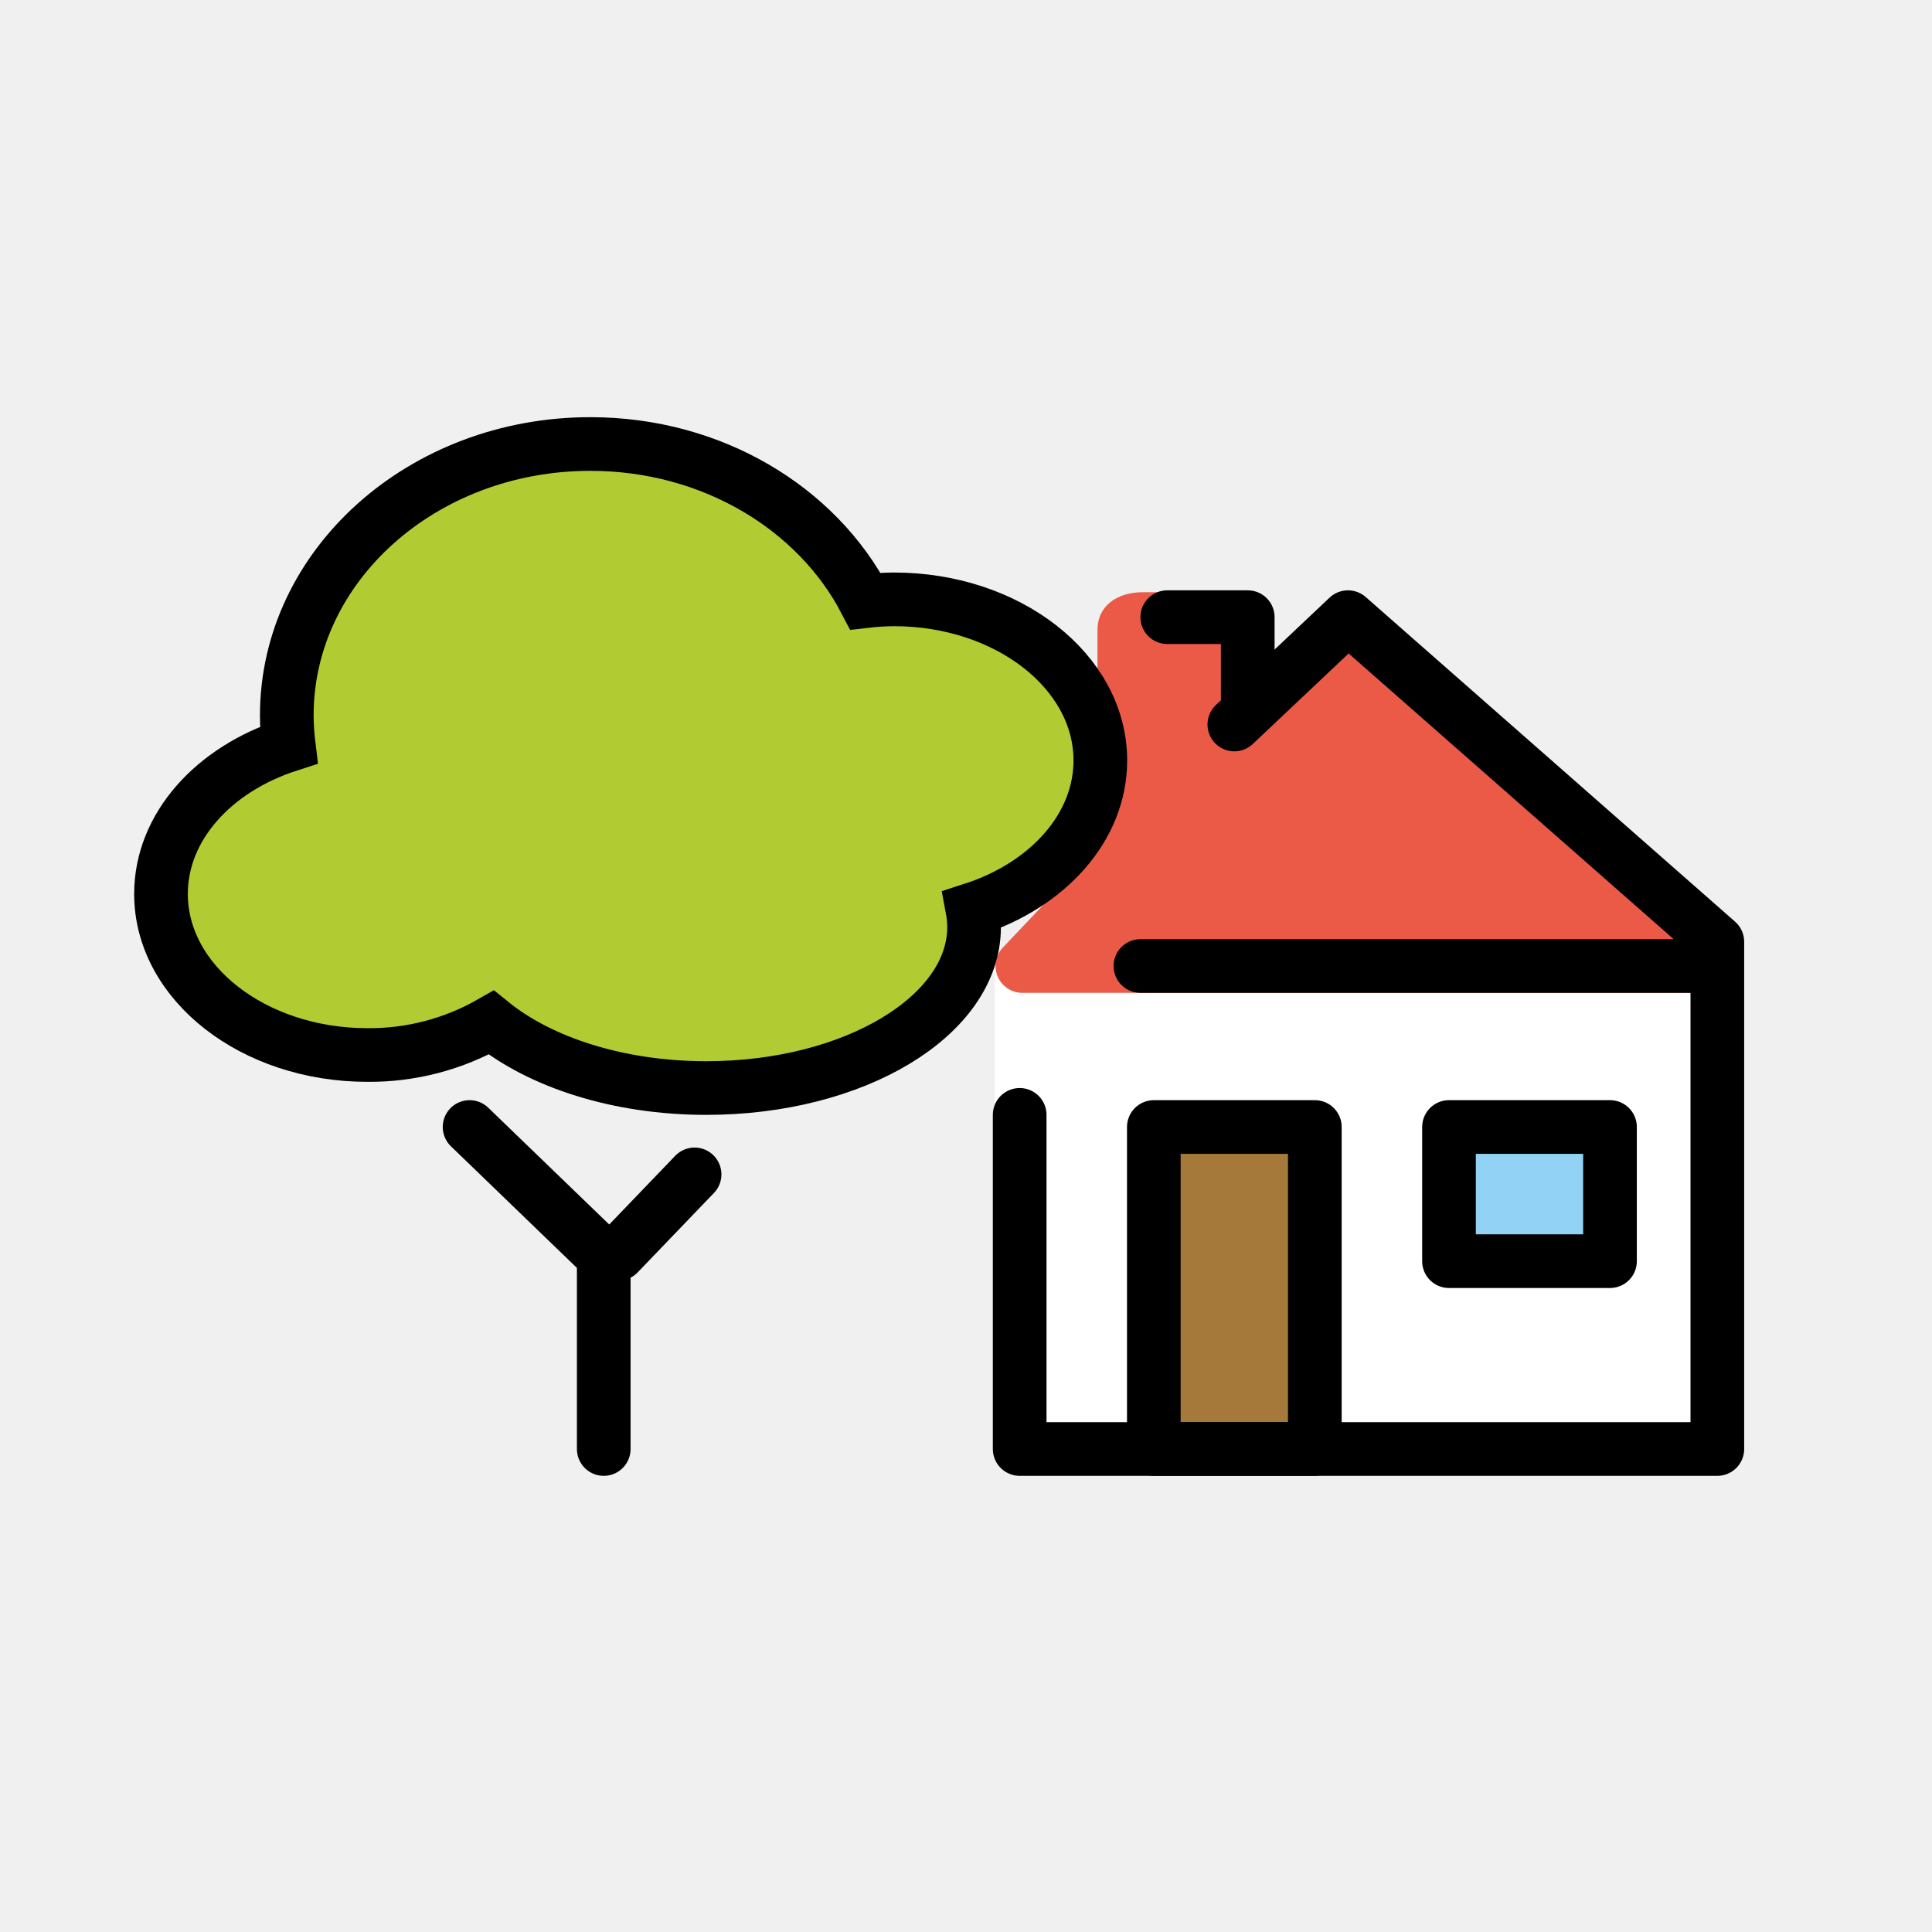
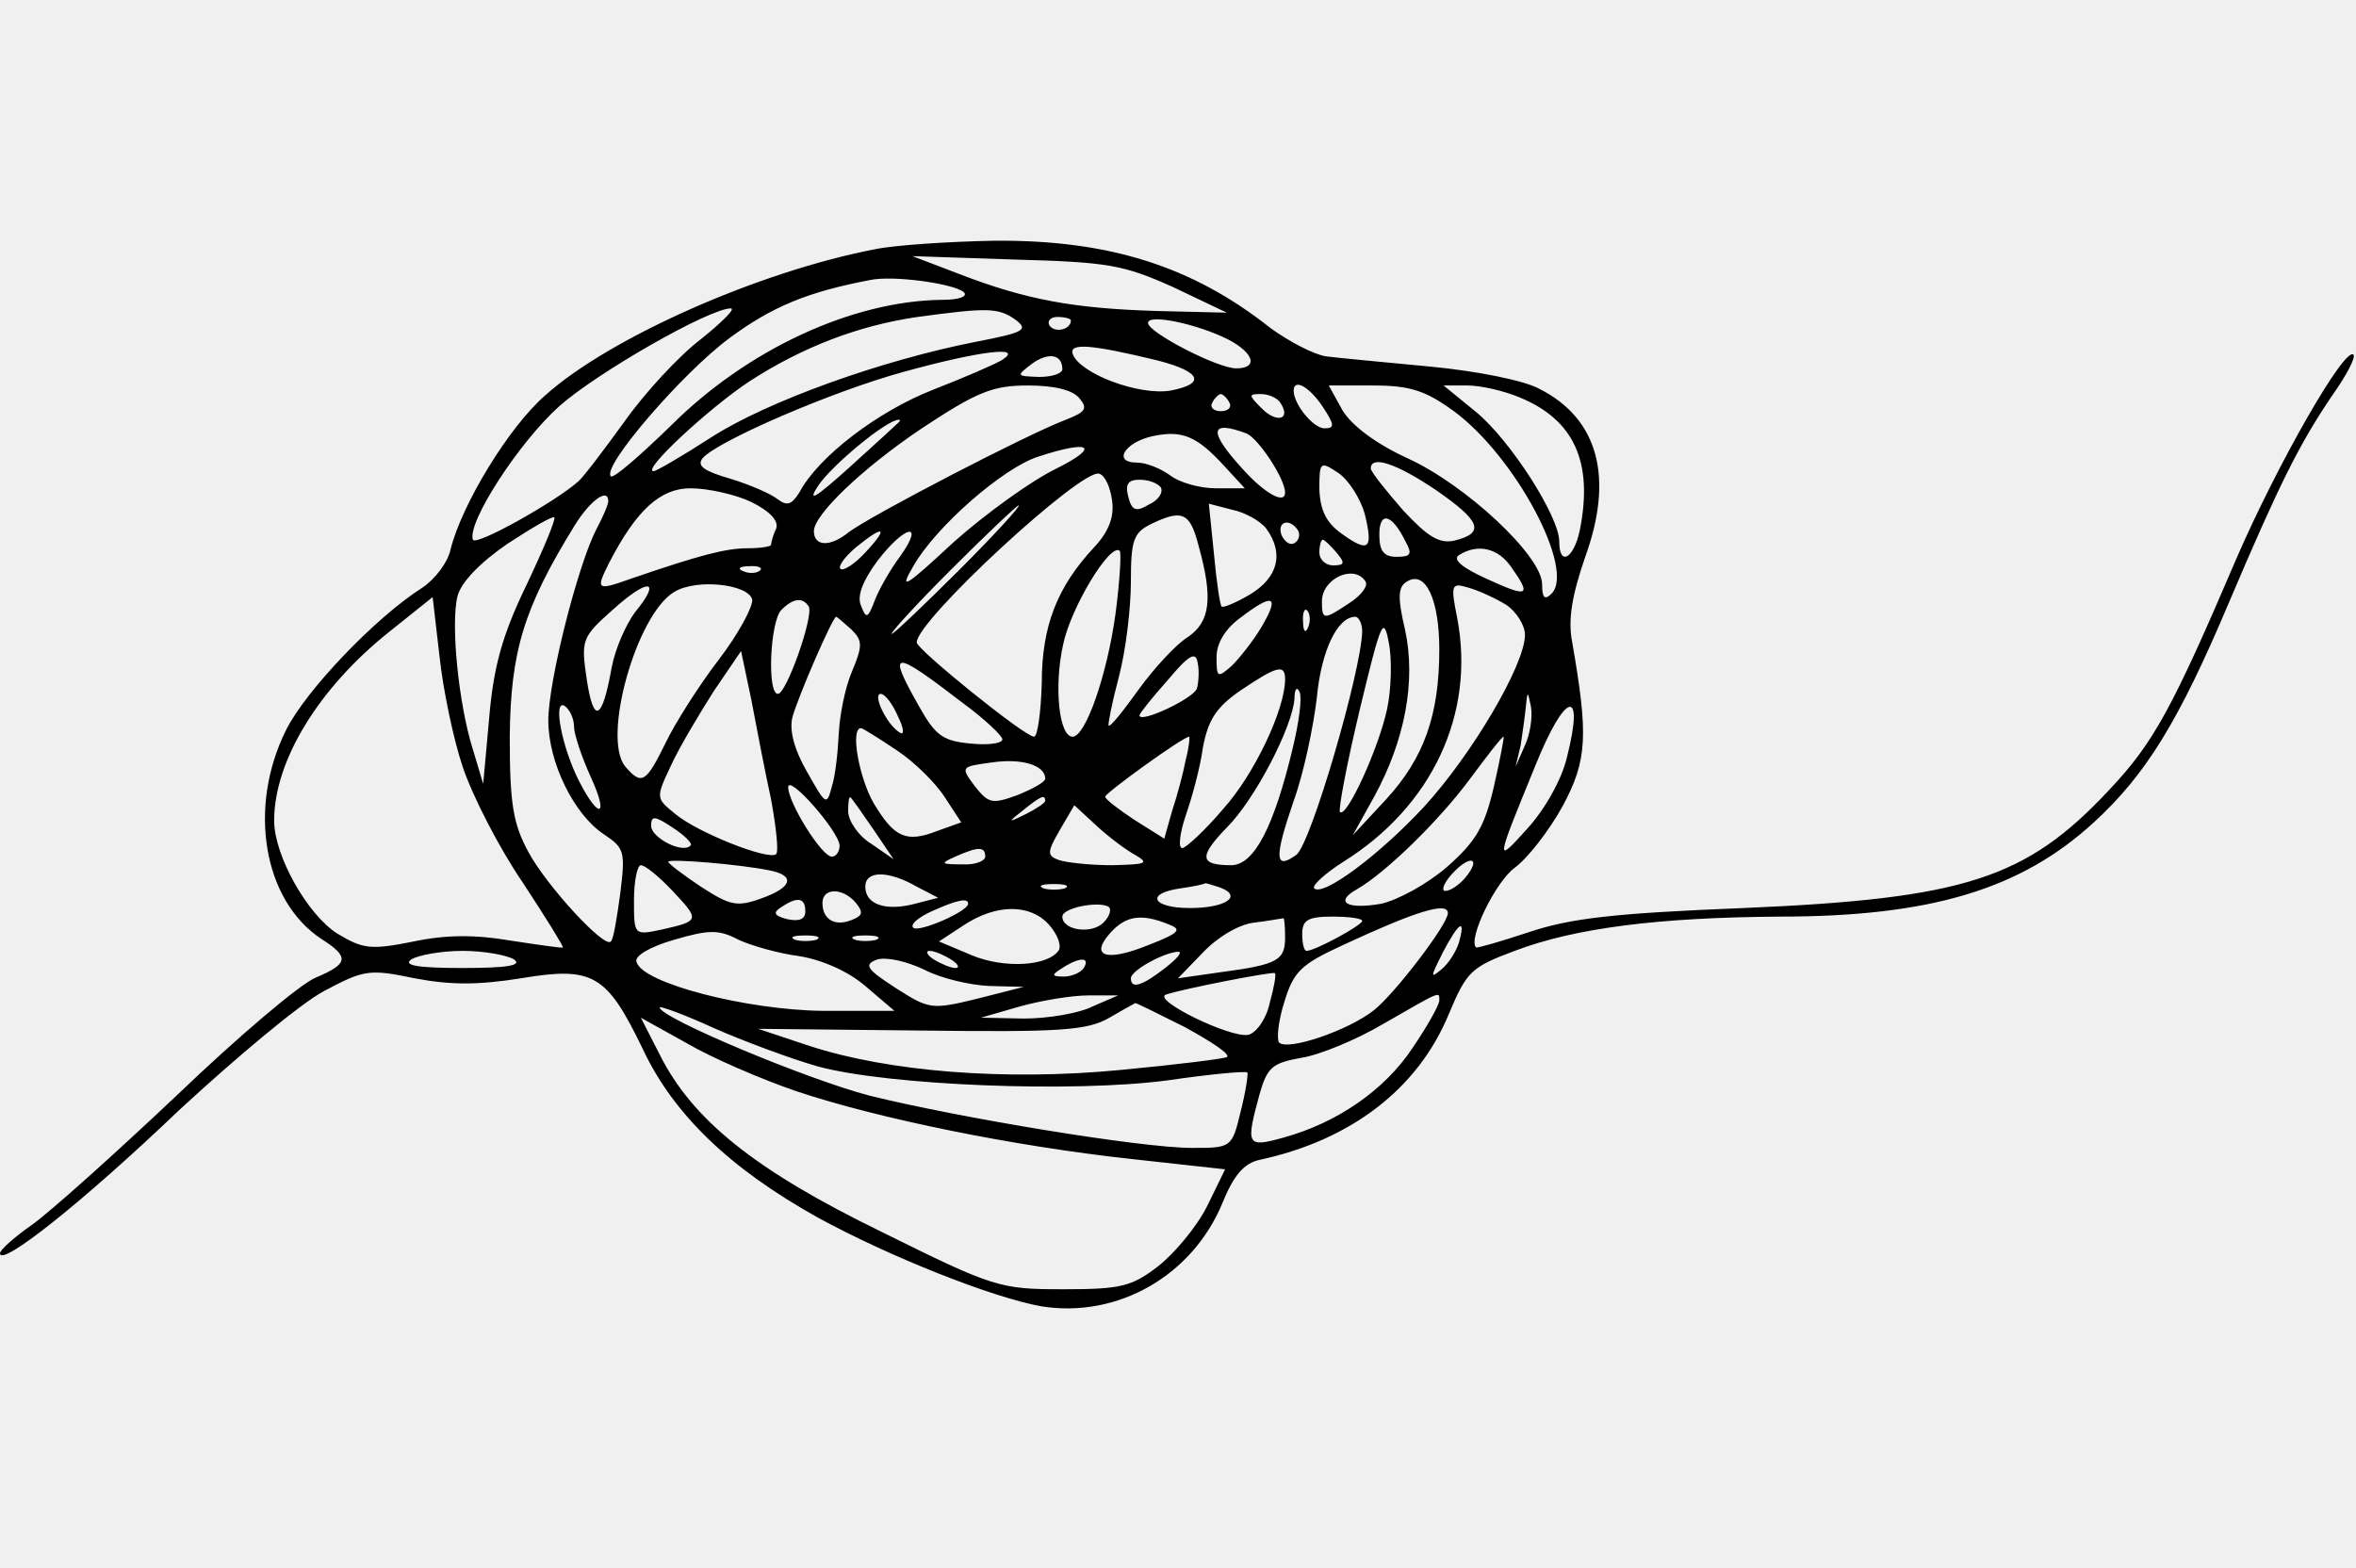
- <svg xmlns="http://www.w3.org/2000/svg" id="emoji" viewBox="0 0 72 72" version="1.1">
-   <g id="color">
-     <rect x="37.075" y="36.053" width="26.884" height="18.114" fill="#FFFFFF" />
-     <polygon fill="#EA5A47" stroke="#EA5A47" stroke-linecap="round" stroke-linejoin="round" stroke-miterlimit="10" stroke-width="2" points="50.235,23.2 38.1,36 63.5,36" />
-     <path fill="#EA5A47" d="M47.3,26l-6.4,6.059v-8.573c0-0.931,0.755-1.416,1.686-1.416h3.028 c0.931,0,1.686,0.485,1.686,1.416C47.3,23.486,47.3,26,47.3,26z" />
-     <rect x="43" y="42" width="6" height="12" fill="#A57939" />
-     <rect x="54" y="42" width="6" height="5" fill="#92D3F5" />
-     <path fill="#B1CC33" d="M41.006,28.339c0-3.312-3.445-6.003-7.694-6.003c-0.355,0.003-0.71,0.025-1.062,0.066 c-1.8-3.455-5.707-5.855-10.25-5.855c-6.248,0-11.312,4.529-11.312,10.114c0.001,0.369,0.025,0.738,0.07,1.104 C7.966,28.666,6,30.81,6,33.314c0,3.312,3.445,6.003,7.694,6.003c1.615,0.014,3.206-0.402,4.614-1.207 c1.818,1.477,4.726,2.438,8.015,2.438c5.511,0,9.978-2.688,9.978-6.003c-0.001-0.219-0.021-0.438-0.061-0.653 C39.036,32.99,41.006,30.845,41.006,28.339z" />
-   </g>
-   <g id="hair" />
-   <g id="skin" />
-   <g id="skin-shadow" />
-   <g id="line">
-     <polyline fill="none" stroke="#000000" stroke-linecap="round" stroke-linejoin="round" stroke-miterlimit="10" stroke-width="2" points="46,27 50.235,23 64,35.098 64,54 38,54 38,41.548" />
-     <rect x="43" y="42" width="6" height="12" fill="none" stroke="#000000" stroke-linecap="round" stroke-linejoin="round" stroke-miterlimit="10" stroke-width="2" />
-     <rect x="54" y="42" width="6" height="5" fill="none" stroke="#000000" stroke-linecap="round" stroke-linejoin="round" stroke-miterlimit="10" stroke-width="2" />
-     <polyline fill="none" stroke="#000000" stroke-linecap="round" stroke-linejoin="round" stroke-miterlimit="10" stroke-width="2" points="43.5,23 46.5,23 46.5,26" />
-     <path fill="none" stroke="#000000" stroke-miterlimit="10" stroke-width="2" d="M31.245,39.34" />
-     <polyline fill="none" stroke="#000000" stroke-linecap="round" stroke-linejoin="round" stroke-width="2" points="22.5,54 22.5,46.827 17.5,42" />
-     <line x1="23.041" x2="25.885" y1="46.727" y2="43.766" fill="none" stroke="#000000" stroke-linecap="round" stroke-linejoin="round" stroke-width="2" />
-     <path fill="none" stroke="#000000" stroke-linecap="round" stroke-miterlimit="10" stroke-width="2" d="M41.006,28.339 c0-3.312-3.445-6.003-7.694-6.003c-0.355,0.003-0.71,0.025-1.062,0.066c-1.8-3.455-5.707-5.855-10.25-5.855 c-6.248,0-11.312,4.529-11.312,10.114c0.001,0.369,0.025,0.738,0.07,1.104C7.966,28.666,6,30.81,6,33.314 c0,3.312,3.445,6.003,7.694,6.003c1.615,0.014,3.206-0.402,4.614-1.207c1.818,1.477,4.726,2.438,8.015,2.438 c5.511,0,9.978-2.688,9.978-6.003c-0.001-0.219-0.021-0.438-0.061-0.653 C39.036,32.99,41.006,30.845,41.006,28.339z" />
-     <line x1="63.5" x2="42.5" y1="36" y2="36" fill="none" stroke="#000000" stroke-linecap="round" stroke-linejoin="round" stroke-miterlimit="10" stroke-width="2" />
+ <svg xmlns="http://www.w3.org/2000/svg" version="1.0" width="275pt" height="183pt" viewBox="0 0 275 183" preserveAspectRatio="xMidYMid meet">
+   <g transform="translate(0,183) scale(0.1,-0.1)" fill="#000000" stroke="none">
+     <path d="M1021 1539 c-135 -26 -309 -103 -384 -170 -43 -37 -98 -128 -111 -180 -3 -15 -18 -35 -33 -45 -55 -35 -136 -120 -159 -166 -45 -90 -27 -199 41 -244 33 -21 32 -29 -6 -45 -18 -7 -91 -69 -163 -138 -73 -69 -149 -137 -169 -151 -20 -14 -37 -29 -37 -33 0 -17 97 60 209 167 66 61 141 124 169 139 47 25 53 26 106 15 42 -8 74 -8 124 0 84 14 100 5 142 -82 36 -77 102 -140 204 -197 84 -46 205 -94 262 -104 89 -14 176 36 211 121 13 32 25 46 43 50 107 23 185 83 221 170 21 50 26 55 77 74 71 27 169 39 309 40 177 0 282 32 367 110 61 56 99 118 157 255 59 139 83 187 121 243 17 24 28 45 25 48 -10 10 -89 -128 -137 -239 -74 -173 -96 -214 -148 -269 -97 -104 -169 -127 -427 -138 -151 -6 -202 -12 -250 -28 -33 -11 -61 -19 -62 -18 -10 9 22 76 45 93 15 11 40 43 56 72 29 54 30 83 11 192 -5 26 0 54 15 98 34 93 16 162 -53 197 -18 10 -74 21 -127 26 -52 5 -107 10 -122 12 -14 2 -43 17 -65 33 -92 73 -190 103 -322 102 -53 -1 -116 -5 -140 -10z m348 -44 l63 -30 -83 2 c-96 3 -151 13 -229 43 l-55 21 120 -4 c108 -3 126 -6 184 -32z m-244 -6 c5 -5 -5 -9 -25 -9 -105 -1 -228 -58 -317 -147 -36 -35 -67 -62 -70 -59 -11 11 83 120 138 161 50 37 91 54 164 68 27 6 98 -4 110 -14z m-307 -55 c-25 -19 -65 -62 -89 -96 -24 -33 -48 -65 -54 -70 -27 -24 -120 -76 -123 -68 -7 20 54 114 101 156 44 39 175 114 200 114 6 0 -10 -16 -35 -36z m367 23 c16 -12 11 -15 -46 -26 -112 -22 -244 -70 -308 -111 -34 -22 -65 -40 -68 -40 -15 0 65 74 112 105 62 40 127 65 196 75 81 11 94 11 114 -3z m65 -1 c0 -11 -19 -15 -25 -6 -3 5 1 10 9 10 9 0 16 -2 16 -4z m183 -22 c31 -16 36 -34 10 -34 -22 0 -103 42 -103 53 0 11 57 -1 93 -19z m-81 -25 c50 -13 56 -27 14 -35 -37 -6 -106 20 -114 43 -4 13 22 11 100 -8z m-182 1 c-8 -5 -45 -21 -81 -35 -64 -25 -134 -78 -156 -120 -9 -14 -14 -16 -25 -8 -7 6 -32 17 -55 24 -31 9 -40 15 -33 24 17 20 151 78 235 101 87 24 141 31 115 14z m70 -11 c0 -5 -12 -9 -27 -9 -27 1 -27 1 -9 15 19 14 36 12 36 -6z m20 -34 c10 -12 7 -16 -16 -25 -45 -17 -226 -111 -253 -131 -22 -18 -41 -17 -41 1 0 19 56 73 126 120 65 43 83 50 124 50 30 0 52 -5 60 -15z m284 -10 c14 -21 14 -25 2 -25 -13 0 -36 28 -36 44 0 15 19 4 34 -19z m153 -5 c72 -53 142 -185 114 -213 -8 -8 -11 -5 -11 11 0 33 -89 116 -157 147 -37 17 -65 38 -76 56 l-16 29 52 0 c43 0 61 -6 94 -30z m77 16 c63 -26 86 -75 70 -155 -7 -33 -24 -43 -24 -13 0 29 -57 118 -97 151 l-38 31 28 0 c15 0 42 -6 61 -14z m-339 -6 c3 -5 -1 -10 -10 -10 -9 0 -13 5 -10 10 3 6 8 10 10 10 2 0 7 -4 10 -10z m60 -1 c12 -19 -5 -23 -22 -6 -16 16 -16 17 -1 17 9 0 20 -5 23 -11z m-446 -22 c-2 -2 -28 -26 -58 -53 -40 -36 -49 -41 -36 -21 16 24 80 77 94 77 2 0 2 -1 0 -3z m380 -51 l24 -26 -34 0 c-19 0 -43 7 -53 15 -11 8 -28 15 -39 15 -29 0 -14 24 19 31 34 7 51 0 83 -35z m26 38 c14 -6 45 -53 45 -69 0 -14 -23 -2 -50 28 -40 44 -38 57 5 41z m-222 -41 c-29 -14 -83 -53 -120 -86 -57 -53 -64 -57 -47 -28 26 46 105 115 146 128 61 20 73 12 21 -14z m360 -53 c10 -41 5 -46 -27 -23 -18 13 -25 27 -26 52 0 32 1 33 22 19 12 -8 26 -30 31 -48z m83 28 c52 -36 58 -50 22 -59 -18 -4 -31 4 -60 35 -20 23 -37 44 -38 49 0 16 30 6 76 -25z m-378 -12 c3 -19 -4 -37 -21 -55 -43 -46 -61 -92 -61 -158 -1 -35 -5 -63 -9 -63 -11 0 -137 102 -137 110 0 26 193 204 213 197 7 -2 13 -16 15 -31z m57 15 c3 -6 -3 -15 -14 -20 -15 -9 -20 -7 -24 9 -4 15 0 20 13 20 11 0 21 -4 25 -9z m-478 -17 c22 -11 32 -22 29 -31 -4 -8 -6 -17 -6 -19 0 -2 -12 -4 -27 -4 -26 0 -56 -8 -135 -35 -42 -15 -43 -14 -27 18 32 62 60 87 95 87 20 0 52 -7 71 -16z m-167 1 c0 -4 -6 -18 -14 -33 -22 -43 -56 -178 -56 -223 0 -49 30 -110 65 -133 24 -16 25 -20 19 -69 -4 -29 -8 -54 -11 -56 -7 -9 -75 65 -96 104 -18 33 -22 56 -22 135 1 99 16 150 76 247 18 29 39 44 39 28z m410 -80 c-41 -41 -77 -75 -79 -75 -3 0 28 34 69 75 41 41 77 75 79 75 3 0 -28 -34 -69 -75z m358 48 c21 -29 14 -57 -19 -77 -17 -10 -32 -16 -33 -14 -2 1 -6 29 -9 61 l-6 59 27 -7 c15 -3 33 -13 40 -22z m-864 -67 c-28 -58 -38 -95 -43 -154 l-7 -77 -12 40 c-17 54 -26 147 -18 179 4 16 26 39 58 61 29 19 53 33 55 31 2 -2 -13 -38 -33 -80z m785 47 c17 -61 14 -89 -13 -107 -13 -8 -39 -36 -57 -61 -18 -25 -33 -44 -35 -42 -1 1 4 27 12 57 8 30 14 80 14 111 0 48 3 57 23 67 37 18 46 14 56 -25z m241 6 c9 -16 7 -19 -10 -19 -15 0 -20 7 -20 26 0 27 14 25 30 -7z m-125 12 c3 -5 1 -12 -4 -15 -5 -3 -11 1 -15 9 -6 16 9 21 19 6z m-505 -26 c-13 -14 -26 -22 -29 -19 -3 3 5 14 18 25 33 27 39 24 11 -6z m41 -4 c-12 -16 -25 -39 -30 -52 -8 -21 -10 -22 -16 -6 -5 11 2 29 19 52 32 42 56 47 27 6z m509 4 c10 -12 10 -15 -4 -15 -9 0 -16 7 -16 15 0 8 2 15 4 15 2 0 9 -7 16 -15z m-258 -72 c-10 -72 -35 -143 -50 -143 -16 0 -22 59 -11 108 9 43 55 119 66 109 2 -3 0 -36 -5 -74z m462 55 c24 -34 20 -36 -28 -14 -29 13 -41 23 -33 28 22 14 46 8 61 -14z m-877 -4 c-3 -3 -12 -4 -19 -1 -8 3 -5 6 6 6 11 1 17 -2 13 -5z m707 -13 c3 -5 -5 -16 -19 -25 -30 -20 -32 -20 -32 2 0 27 38 44 51 23z m86 -79 c0 -77 -18 -127 -62 -175 l-39 -42 25 45 c36 66 49 135 36 195 -9 38 -8 50 2 56 22 14 38 -21 38 -79z m-939 43 c-11 -15 -23 -43 -27 -64 -11 -62 -21 -67 -29 -15 -7 47 -6 50 30 82 42 38 58 36 26 -3z m137 15 c1 -8 -16 -40 -39 -70 -23 -30 -51 -74 -62 -97 -23 -47 -28 -50 -47 -28 -28 33 13 178 57 204 26 16 87 9 91 -9z m880 -6 c12 -8 22 -24 22 -35 0 -35 -62 -140 -118 -201 -53 -57 -118 -105 -128 -95 -3 3 12 17 34 31 104 65 154 173 133 284 -8 40 -7 42 13 36 11 -3 31 -12 44 -20z m-1218 -189 c11 -33 42 -94 70 -135 27 -41 48 -75 47 -76 -1 -1 -28 3 -61 8 -41 7 -75 7 -113 -1 -50 -10 -59 -9 -89 9 -35 22 -74 91 -74 132 0 70 52 155 135 221 l50 40 8 -69 c4 -38 16 -96 27 -129z m404 187 c6 -11 -26 -102 -36 -102 -13 0 -9 85 4 98 14 14 25 15 32 4z m529 -23 c-10 -17 -26 -37 -35 -46 -17 -15 -18 -14 -18 10 0 16 10 33 28 46 38 29 46 26 25 -10z m54 -1 c-3 -8 -6 -5 -6 6 -1 11 2 17 5 13 3 -3 4 -12 1 -19z m-533 -3 c13 -13 13 -19 0 -50 -8 -19 -14 -51 -15 -72 -1 -21 -4 -49 -8 -61 -6 -23 -7 -22 -29 17 -15 26 -21 49 -17 64 7 25 47 117 51 117 1 0 9 -7 18 -15z m596 -2 c-1 -46 -60 -249 -77 -261 -25 -18 -26 -4 -3 63 12 33 23 87 27 120 5 55 24 95 45 95 4 0 8 -8 8 -17z m29 -91 c-10 -46 -47 -127 -55 -120 -2 3 8 56 23 119 25 104 28 111 34 79 4 -19 3 -55 -2 -78z m-719 -105 c6 -33 9 -61 6 -64 -8 -8 -92 25 -118 47 -22 18 -23 18 -5 56 10 22 33 60 50 87 l32 47 12 -57 c6 -32 16 -84 23 -116z m497 129 c-5 -12 -67 -41 -67 -31 0 2 15 21 33 41 25 30 33 34 35 20 2 -9 1 -23 -1 -30z m-274 -16 c26 -19 47 -39 47 -43 0 -5 -17 -7 -37 -5 -32 3 -41 9 -60 43 -38 67 -32 68 50 5z m377 27 c0 -35 -36 -111 -72 -151 -22 -26 -44 -46 -48 -46 -5 0 -3 17 4 38 7 20 17 56 20 79 6 32 15 47 44 67 43 29 52 31 52 13z m9 -80 c-22 -92 -45 -137 -72 -137 -37 0 -38 10 -5 44 33 33 77 118 79 151 0 11 3 14 6 7 3 -7 -1 -36 -8 -65z m-461 37 c7 -14 8 -23 2 -19 -15 9 -32 45 -22 45 5 0 14 -12 20 -26z m732 -34 l-11 -25 6 25 c2 14 5 34 6 45 2 19 2 19 6 0 2 -12 -1 -32 -7 -45z m49 -14 c-6 -26 -26 -61 -46 -83 -38 -42 -38 -42 9 73 35 87 58 93 37 10z m-1159 36 c0 -9 9 -36 20 -60 21 -46 9 -49 -14 -4 -20 39 -31 96 -17 88 6 -4 11 -15 11 -24z m377 -28 c21 -14 46 -39 56 -55 l19 -29 -28 -10 c-36 -14 -50 -8 -74 32 -17 29 -28 88 -15 88 2 0 21 -12 42 -26z m337 -11 c-3 -16 -10 -42 -16 -60 l-9 -32 -35 22 c-18 12 -34 24 -34 27 1 5 91 70 98 70 1 0 0 -12 -4 -27z m360 -30 c-11 -48 -21 -65 -55 -95 -23 -20 -58 -39 -77 -43 -40 -7 -55 2 -28 17 33 19 95 79 132 129 20 27 37 49 39 49 1 0 -4 -26 -11 -57z m-524 8 c0 -4 -15 -12 -32 -19 -30 -11 -34 -10 -50 10 -17 23 -17 23 20 28 34 5 62 -3 62 -19z m-240 -78 c0 -7 -4 -13 -9 -13 -12 0 -51 63 -51 81 0 16 59 -51 60 -68z m40 18 l23 -34 -26 18 c-15 9 -27 27 -27 38 0 11 1 18 3 16 2 -2 14 -19 27 -38z m200 34 c0 -2 -10 -9 -22 -15 -22 -11 -22 -10 -4 4 21 17 26 19 26 11z m105 -63 c17 -10 13 -11 -27 -12 -25 0 -53 3 -62 6 -14 5 -14 9 1 35 l17 29 26 -24 c14 -13 34 -28 45 -34z m-519 11 c-9 -10 -46 9 -46 23 0 12 4 12 25 -2 14 -9 24 -19 21 -21z m344 -13 c0 -5 -12 -10 -27 -9 -25 0 -26 1 -8 9 27 12 35 12 35 0z m-252 -16 c31 -6 27 -20 -10 -33 -28 -10 -36 -8 -70 14 -21 14 -38 27 -38 29 0 4 84 -3 118 -10z m812 -9 c-7 -8 -17 -15 -23 -15 -5 0 -2 9 8 20 21 23 35 19 15 -5z m-925 -15 c32 -34 32 -35 -12 -45 -33 -7 -33 -7 -33 34 0 23 4 41 8 41 5 0 21 -13 37 -30z m285 5 l25 -13 -27 -7 c-34 -9 -58 -1 -58 20 0 19 27 19 60 0z m173 -2 c-7 -2 -19 -2 -25 0 -7 3 -2 5 12 5 14 0 19 -2 13 -5z m181 1 c27 -10 7 -24 -35 -24 -44 0 -53 17 -11 23 15 2 28 5 29 6 1 0 8 -2 17 -5z m-425 -18 c9 -11 8 -15 -5 -20 -20 -8 -34 1 -34 20 0 18 24 18 39 0z m-59 -10 c0 -9 -7 -12 -21 -9 -16 4 -17 8 -7 14 19 13 28 11 28 -5z m190 9 c0 -9 -58 -34 -64 -28 -4 4 6 12 21 19 31 14 43 16 43 9z m158 -22 c-14 -14 -48 -9 -48 7 0 10 40 18 53 12 5 -2 3 -11 -5 -19z m-64 -2 c10 -11 15 -24 12 -30 -12 -19 -64 -22 -102 -6 l-38 16 29 19 c38 25 77 25 99 1z m466 13 c0 -13 -62 -94 -86 -113 -30 -24 -101 -48 -111 -38 -3 4 -1 25 6 47 11 36 19 44 69 67 84 39 122 51 122 37z m-326 -13 c16 -6 13 -10 -23 -24 -49 -20 -70 -14 -45 14 18 20 36 23 68 10z m136 -15 c0 -27 -8 -32 -76 -41 l-49 -7 29 30 c17 18 42 33 60 35 17 2 32 5 34 5 1 1 2 -9 2 -22z m90 19 c0 -5 -55 -35 -65 -35 -3 0 -5 9 -5 20 0 16 7 20 35 20 19 0 35 -2 35 -5z m-658 -41 c26 -4 57 -17 78 -35 l34 -29 -84 0 c-88 1 -210 32 -217 57 -3 7 16 18 44 26 41 12 52 12 75 0 15 -7 47 -16 70 -19z m771 16 c-3 -10 -12 -25 -21 -32 -13 -11 -12 -8 2 20 19 36 27 41 19 12z m-750 3 c-7 -2 -19 -2 -25 0 -7 3 -2 5 12 5 14 0 19 -2 13 -5z m70 0 c-7 -2 -19 -2 -25 0 -7 3 -2 5 12 5 14 0 19 -2 13 -5z m-423 -23 c10 -7 -8 -10 -60 -10 -52 0 -70 3 -60 10 8 5 35 10 60 10 25 0 52 -5 60 -10z m555 -31 l40 -1 -55 -14 c-53 -13 -56 -12 -95 13 -34 22 -37 27 -21 33 11 3 34 -2 55 -12 19 -10 53 -18 76 -19z m-45 31 c8 -5 11 -10 5 -10 -5 0 -17 5 -25 10 -8 5 -10 10 -5 10 6 0 17 -5 25 -10z m250 -10 c-27 -21 -40 -25 -40 -12 0 9 38 30 55 31 6 0 -1 -8 -15 -19z m-95 0 c-3 -5 -14 -10 -23 -10 -15 0 -15 2 -2 10 20 13 33 13 25 0z m217 -41 c-4 -19 -16 -35 -25 -37 -21 -4 -113 41 -96 47 21 7 124 27 127 25 2 -1 -1 -17 -6 -35z m-207 -4 c-16 -8 -52 -14 -80 -14 l-50 1 45 13 c25 7 61 13 80 13 l35 0 -30 -13z m405 7 c0 -5 -14 -30 -31 -55 -33 -50 -89 -88 -151 -105 -43 -12 -44 -9 -28 50 9 32 15 37 48 43 21 3 65 21 97 40 68 39 65 38 65 27z m-725 -77 c81 -22 298 -31 409 -16 48 7 90 11 92 9 1 -2 -2 -23 -8 -46 -10 -42 -11 -42 -57 -42 -59 0 -271 35 -376 61 -73 19 -245 91 -245 103 0 2 28 -8 63 -24 34 -15 90 -36 122 -45z m428 46 c31 -17 54 -32 49 -35 -4 -2 -60 -9 -124 -15 -135 -13 -271 -2 -363 28 l-60 20 190 -2 c163 -2 194 0 220 15 17 10 30 17 30 17 0 1 26 -12 58 -28z m-453 -75 c96 -32 253 -64 391 -79 l109 -12 -21 -43 c-12 -24 -38 -55 -57 -70 -31 -24 -44 -27 -111 -27 -74 0 -81 2 -212 67 -148 72 -221 131 -259 207 l-22 43 54 -30 c29 -17 87 -42 128 -56z" />
  </g>
</svg>
